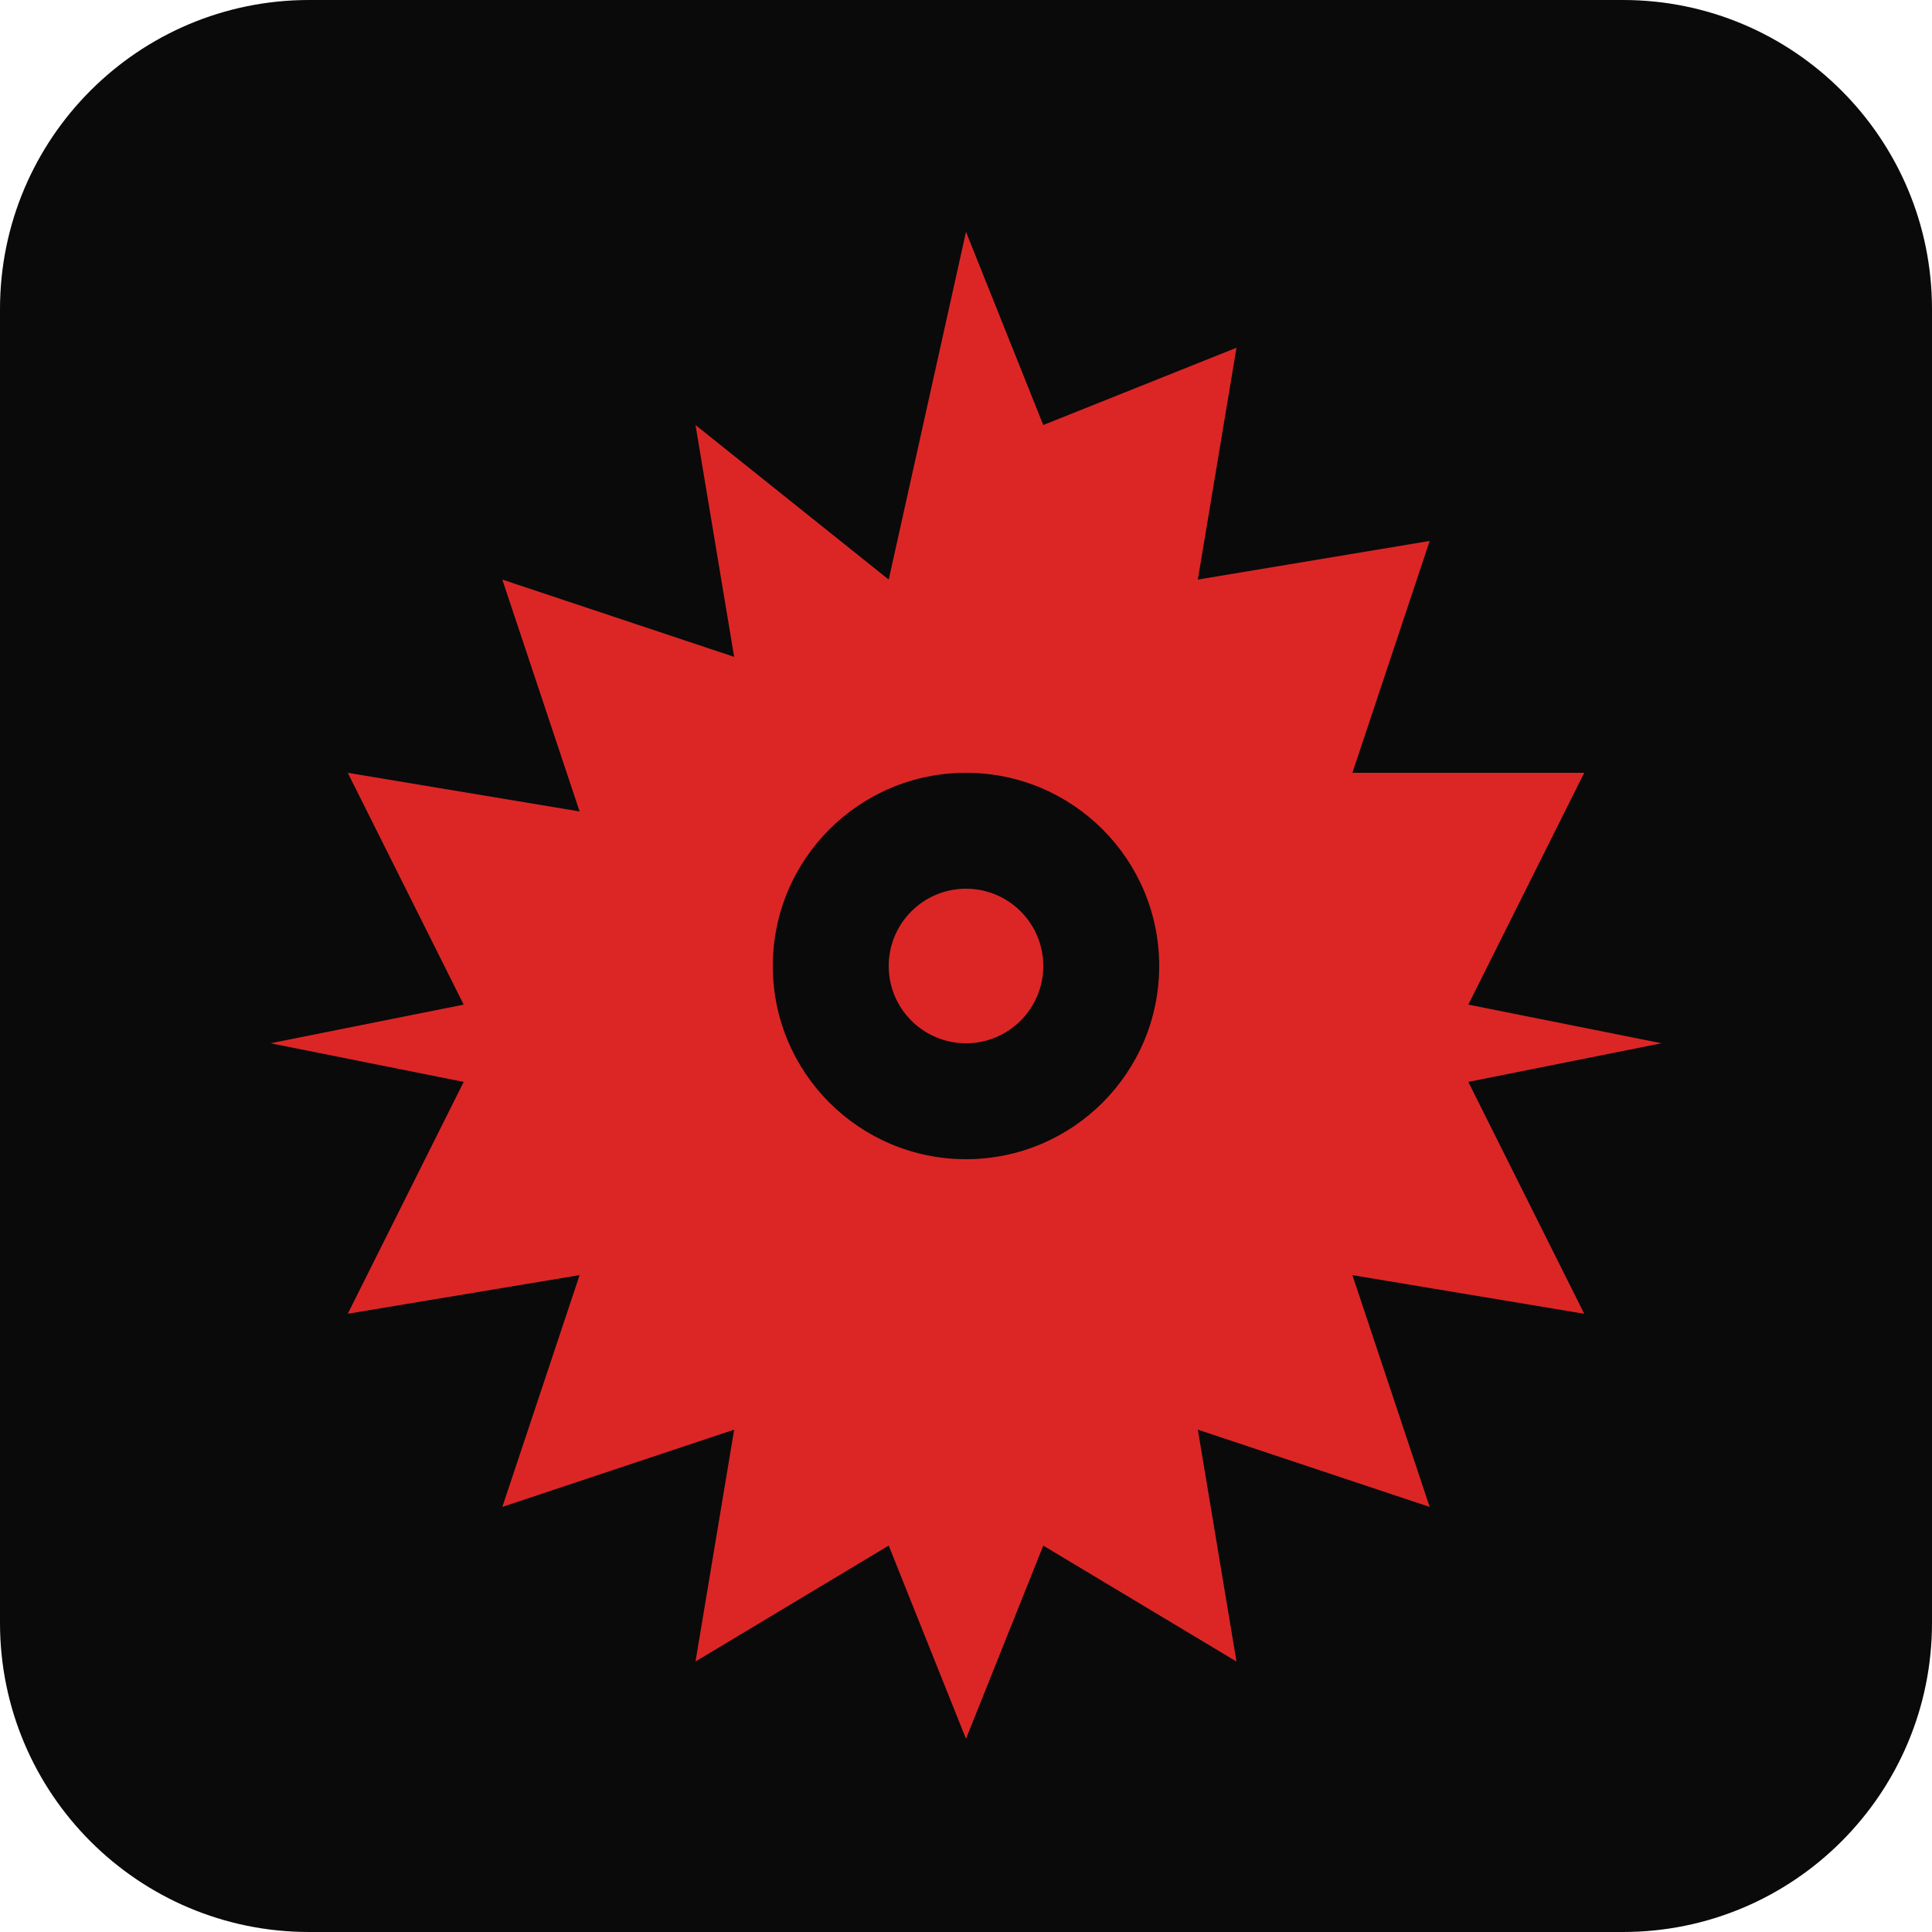
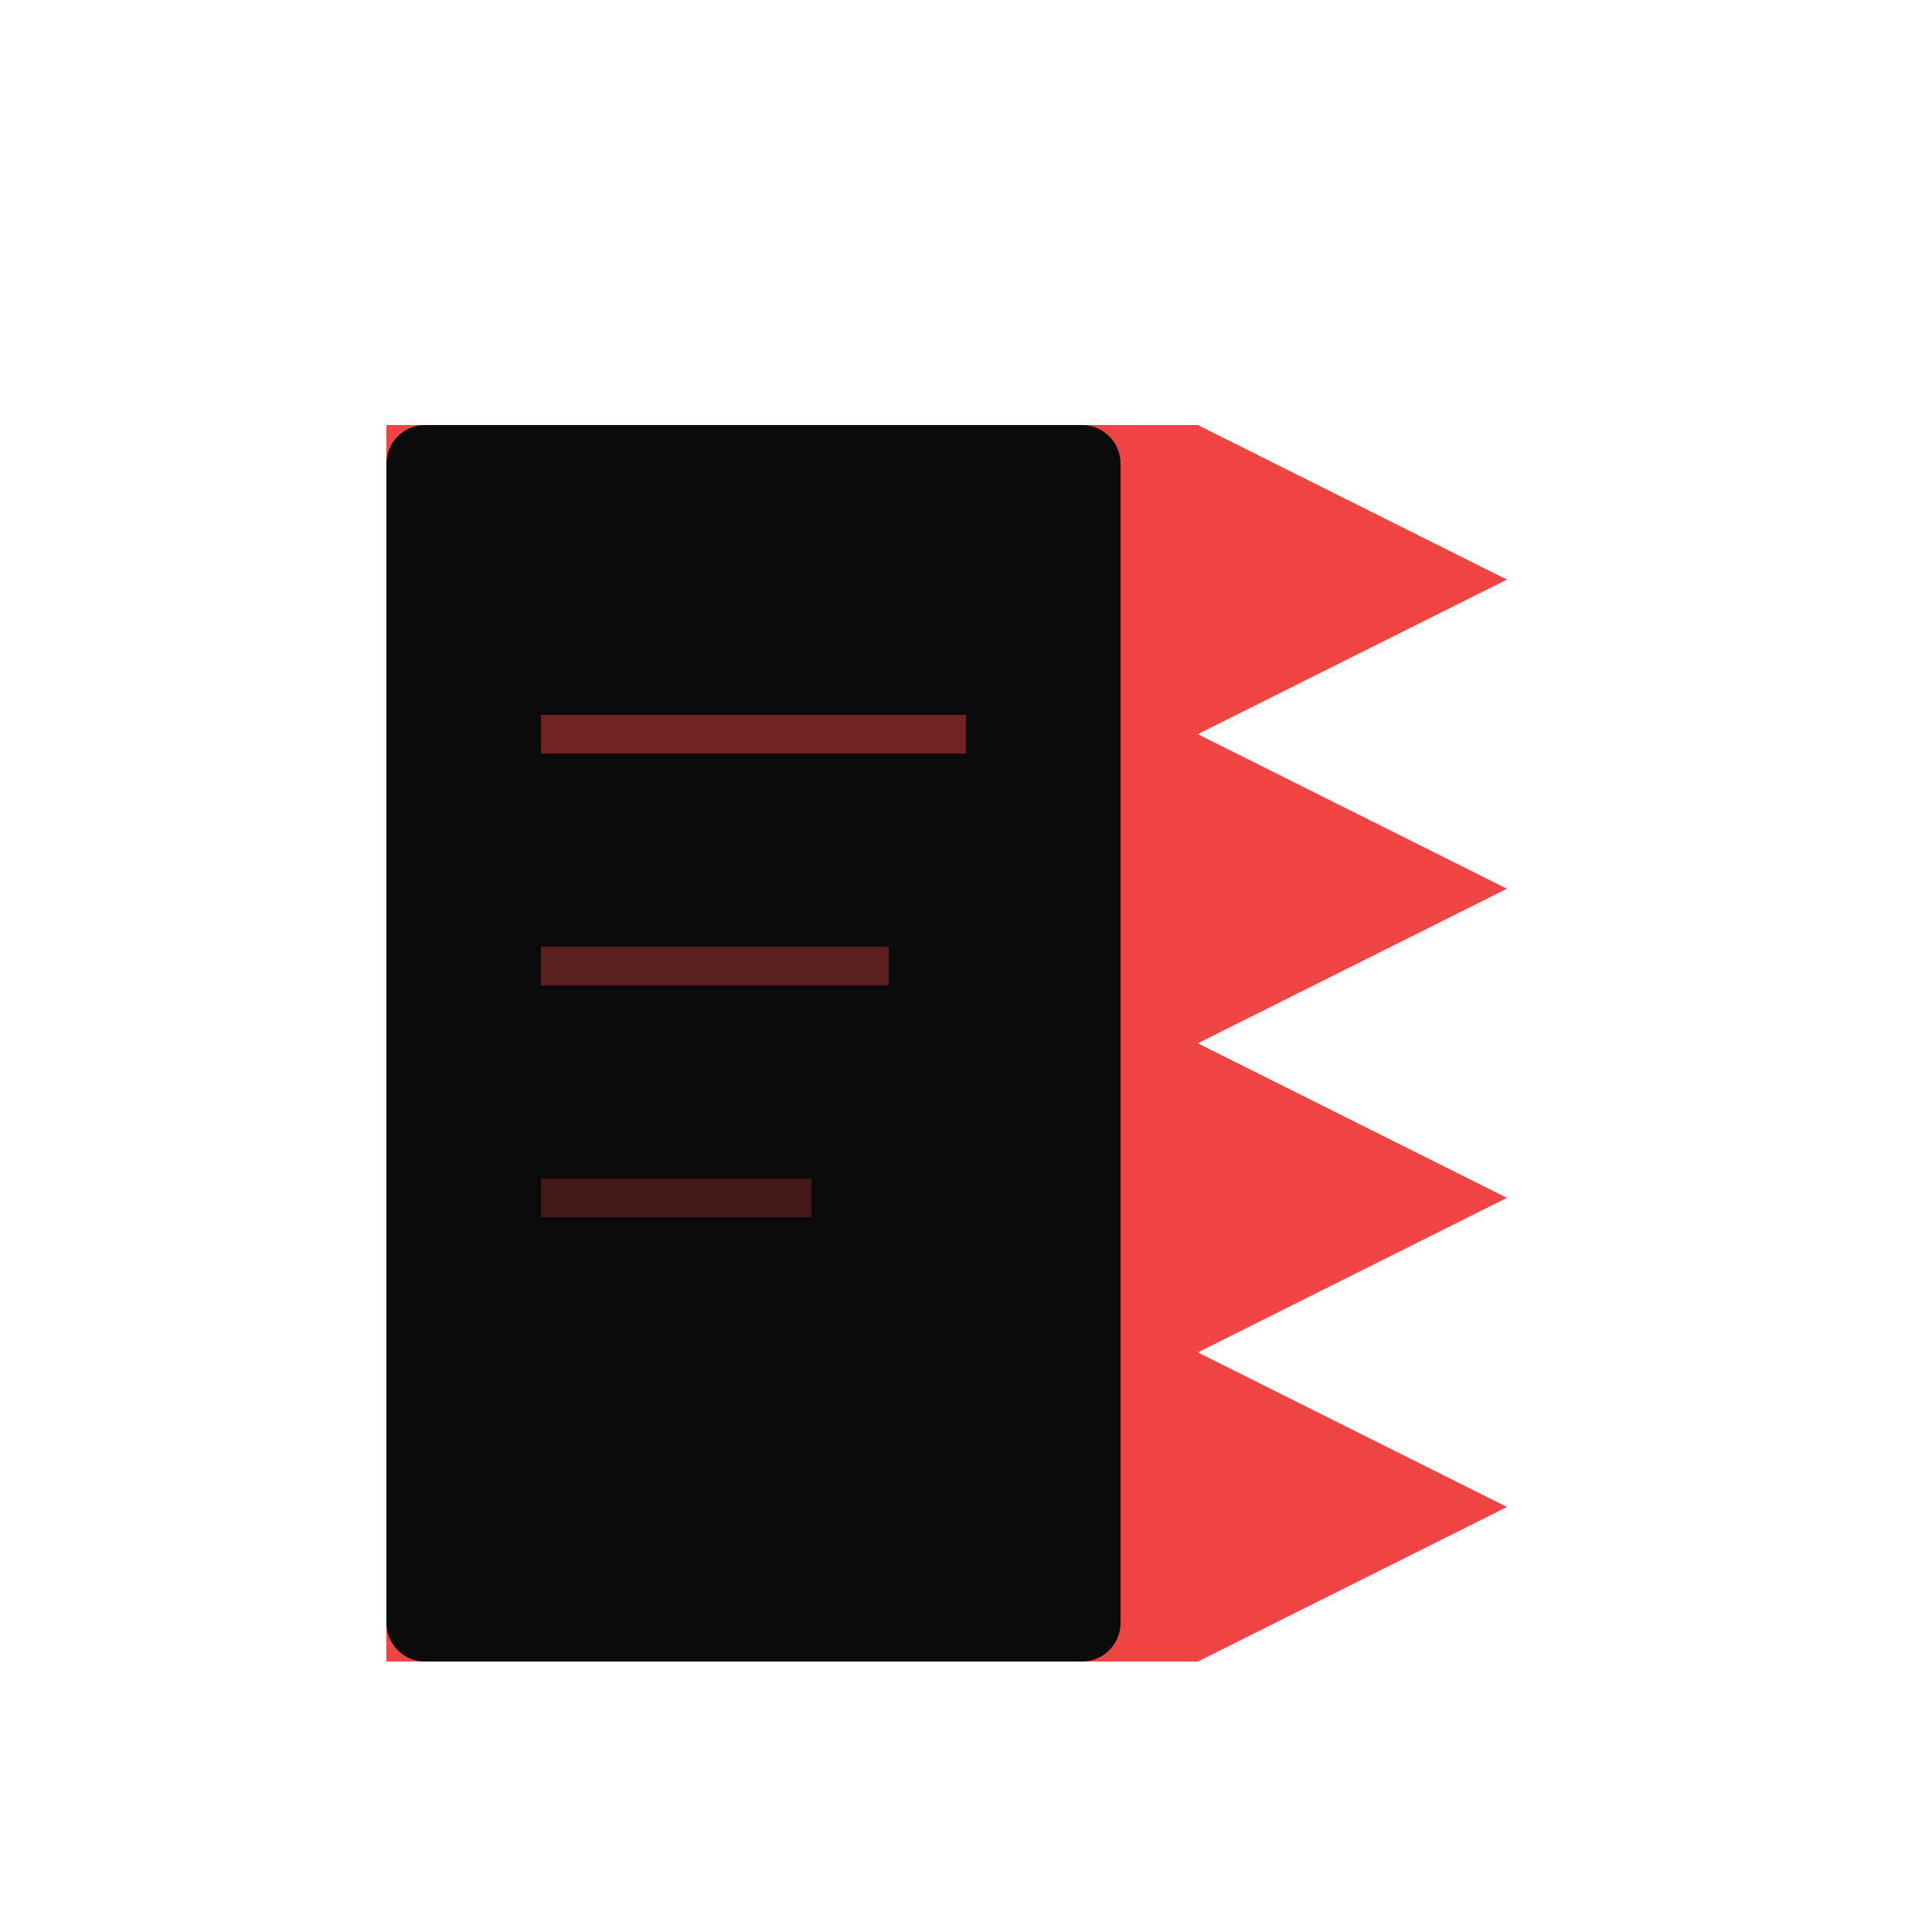
<svg xmlns="http://www.w3.org/2000/svg" viewBox="0 0 100 100">
-   <rect width="100" height="100" rx="16" fill="#0a0a0a" />
-   <path d="M50,12 L54,22 L64,18 L62,30 L74,28 L70,40 L82,40 L76,52 L86,54 L76,56 L82,68 L70,66 L74,78 L62,74 L64,86 L54,80 L50,90 L46,80 L36,86 L38,74 L26,78 L30,66 L18,68 L24,56 L14,54 L24,52 L18,40 L30,42 L26,30 L38,34 L36,22 L46,30 Z" fill="#dc2626" />
-   <circle cx="50" cy="50" r="10" fill="#0a0a0a" />
-   <circle cx="50" cy="50" r="4" fill="#dc2626" />
+   <path d="M20,22 L62,22       L78,30 L62,38 L78,46 L62,54       L78,62 L62,70 L78,78 L62,86       L20,86 Z" fill="#ef4444" />
+   <rect x="20" y="22" width="38" height="64" rx="2" fill="#0a0a0a" />
+   <line x1="28" y1="38" x2="50" y2="38" stroke="#ef4444" stroke-width="2" opacity="0.45" />
+   <line x1="28" y1="50" x2="46" y2="50" stroke="#ef4444" stroke-width="2" opacity="0.35" />
+   <line x1="28" y1="62" x2="42" y2="62" stroke="#ef4444" stroke-width="2" opacity="0.25" />
</svg>
